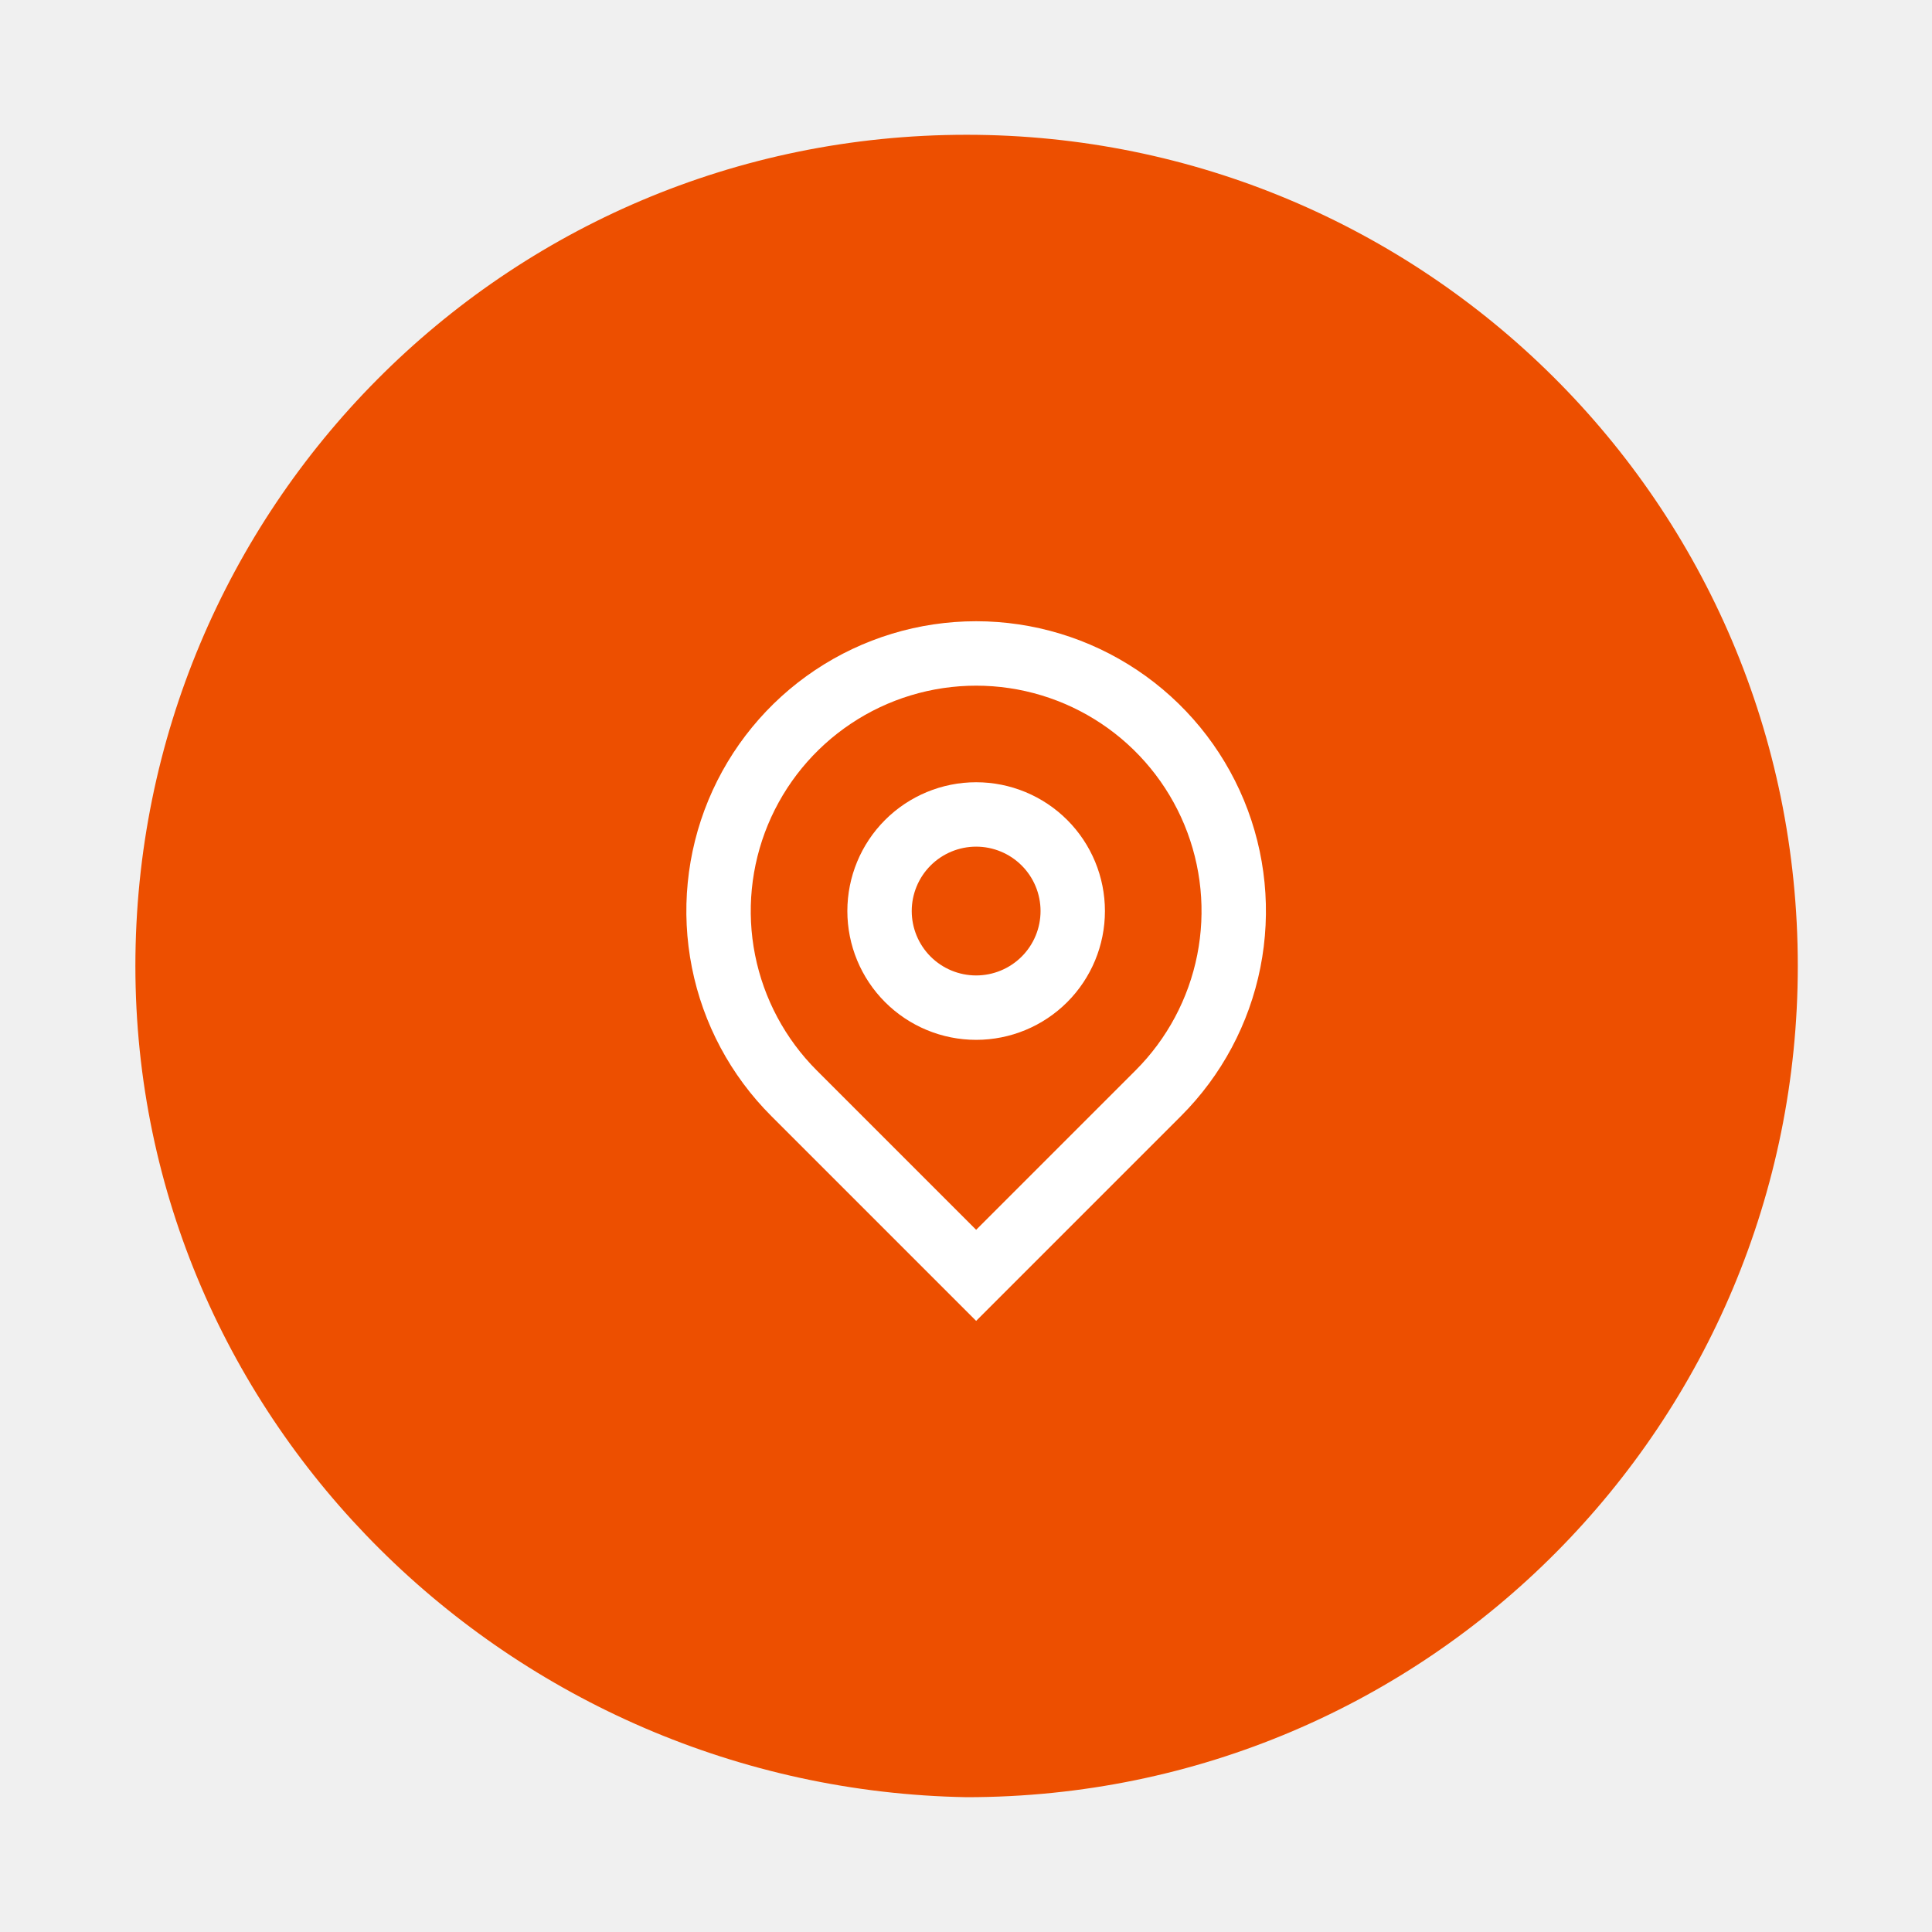
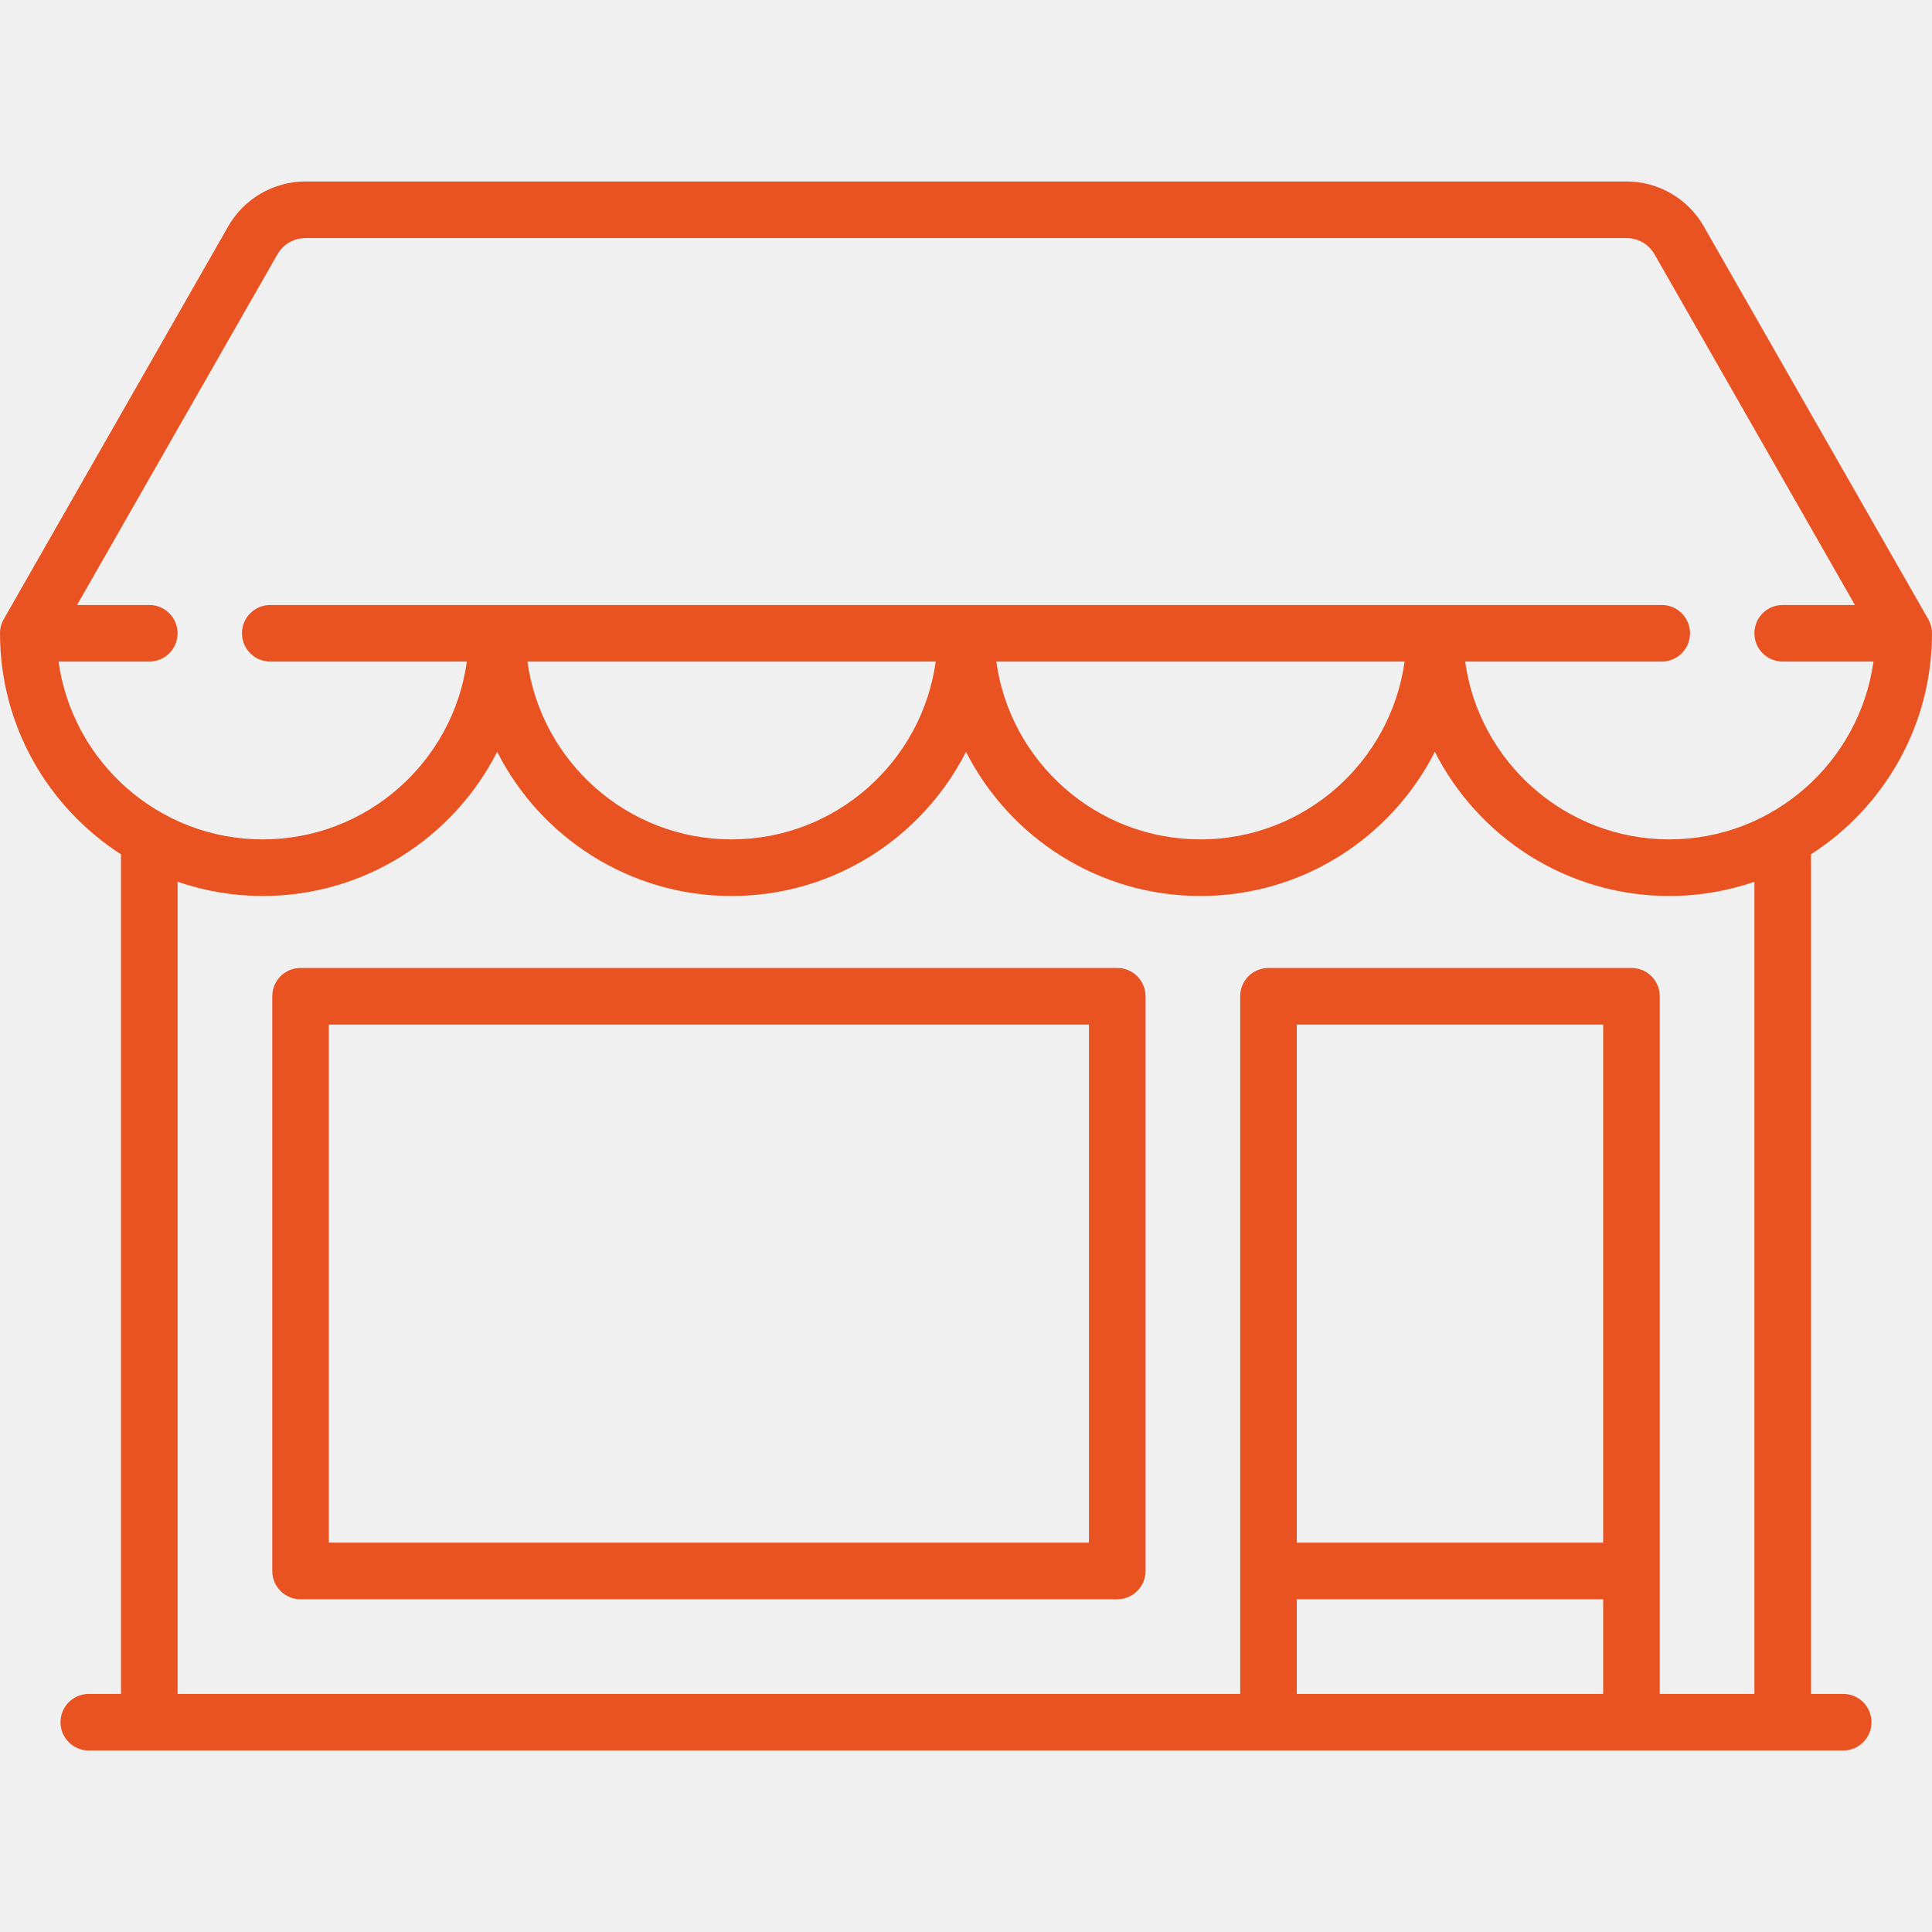
- <svg xmlns="http://www.w3.org/2000/svg" width="80" height="80" viewBox="0 0 80 80" fill="none">
-   <path d="M5.606 40C5.606 21.136 20.83 5.581 40.025 5.581C58.889 5.581 74.443 20.805 74.443 40C74.443 58.864 59.22 74.418 40.025 74.418C21.161 74.087 5.606 58.864 5.606 40Z" fill="#ED4F00" />
-   <g clip-path="url(#clip0_12_3487)">
-     <path d="M40.42 50.924L47.02 44.324C48.325 43.019 49.214 41.356 49.574 39.546C49.934 37.735 49.749 35.858 49.043 34.153C48.336 32.448 47.14 30.99 45.605 29.965C44.07 28.939 42.266 28.392 40.42 28.392C38.574 28.392 36.77 28.939 35.235 29.965C33.7 30.99 32.504 32.448 31.797 34.153C31.091 35.858 30.906 37.735 31.266 39.546C31.626 41.356 32.515 43.019 33.82 44.324L40.42 50.924ZM40.42 54.695L31.935 46.21C30.256 44.532 29.113 42.393 28.651 40.066C28.188 37.738 28.425 35.325 29.333 33.132C30.242 30.94 31.78 29.065 33.753 27.747C35.727 26.428 38.047 25.724 40.42 25.724C42.793 25.724 45.113 26.428 47.087 27.747C49.06 29.065 50.598 30.94 51.507 33.132C52.415 35.325 52.652 37.738 52.189 40.066C51.726 42.393 50.584 44.532 48.905 46.21L40.42 54.695ZM40.42 40.391C41.127 40.391 41.806 40.11 42.306 39.61C42.806 39.11 43.087 38.432 43.087 37.724C43.087 37.017 42.806 36.339 42.306 35.839C41.806 35.339 41.127 35.058 40.42 35.058C39.713 35.058 39.034 35.339 38.534 35.839C38.034 36.339 37.753 37.017 37.753 37.724C37.753 38.432 38.034 39.11 38.534 39.61C39.034 40.11 39.713 40.391 40.42 40.391ZM40.42 43.058C39.005 43.058 37.649 42.496 36.649 41.496C35.648 40.495 35.087 39.139 35.087 37.724C35.087 36.31 35.648 34.953 36.649 33.953C37.649 32.953 39.005 32.391 40.42 32.391C41.834 32.391 43.191 32.953 44.191 33.953C45.191 34.953 45.753 36.31 45.753 37.724C45.753 39.139 45.191 40.495 44.191 41.496C43.191 42.496 41.834 43.058 40.42 43.058Z" fill="white" />
-   </g>
-   <defs>
-     <clipPath id="clip0_12_3487">
-       <rect width="32" height="32" fill="white" transform="translate(24.4199 23.0576)" />
-     </clipPath>
-   </defs>
+ <svg xmlns="http://www.w3.org/2000/svg" width="64" height="64" viewBox="0 0 64 64" fill="none">
+   <path d="M61.059 56.113H59.992V28.3C62.4 26.751 64 24.049 64 20.978C64 20.815 63.957 20.654 63.877 20.513L56.437 7.494C55.915 6.58 54.936 6.012 53.883 6.012H10.117C9.064 6.012 8.085 6.58 7.563 7.494L0.123 20.513C0.043 20.654 0 20.815 0 20.978C0 24.049 1.6 26.751 4.008 28.3V56.113H2.942C2.424 56.113 2.004 56.533 2.004 57.051C2.004 57.568 2.424 57.988 2.942 57.988H61.059C61.576 57.988 61.996 57.568 61.996 57.051C61.996 56.533 61.576 56.113 61.059 56.113ZM1.94 21.916H4.945C5.463 21.916 5.883 21.496 5.883 20.978C5.883 20.46 5.463 20.041 4.945 20.041H2.553L9.191 8.425C9.38 8.093 9.735 7.887 10.117 7.887H53.883C54.265 7.887 54.62 8.093 54.809 8.425L61.447 20.041H59.054C58.536 20.041 58.117 20.46 58.117 20.978C58.117 21.496 58.536 21.916 59.054 21.916H62.06C61.602 25.238 58.744 27.806 55.297 27.806C51.85 27.806 48.993 25.238 48.535 21.916H55.047C55.565 21.916 55.984 21.496 55.984 20.978C55.984 20.46 55.565 20.041 55.047 20.041H8.954C8.436 20.041 8.016 20.46 8.016 20.978C8.016 21.496 8.436 21.916 8.954 21.916H15.465C15.007 25.238 12.15 27.806 8.703 27.806C5.256 27.806 2.398 25.238 1.94 21.916ZM46.528 21.916C46.069 25.238 43.212 27.806 39.766 27.806C36.319 27.806 33.462 25.238 33.004 21.916H46.528ZM30.997 21.916C30.538 25.238 27.681 27.806 24.234 27.806C20.788 27.806 17.931 25.238 17.472 21.916H30.997ZM53.107 56.113H42.958V52.978H53.107V56.113ZM53.107 51.103H42.958V33.94H53.107V51.103ZM58.117 56.113H54.982V33.002C54.982 32.484 54.562 32.065 54.044 32.065H42.02C41.502 32.065 41.083 32.484 41.083 33.002V56.113H5.883V29.209C6.768 29.514 7.716 29.681 8.703 29.681C12.09 29.681 15.031 27.737 16.469 24.905C17.906 27.736 20.848 29.681 24.234 29.681C27.621 29.681 30.562 27.737 32 24.905C33.438 27.736 36.379 29.681 39.766 29.681C43.153 29.681 46.094 27.737 47.531 24.905C48.969 27.736 51.91 29.681 55.297 29.681C56.284 29.681 57.232 29.514 58.117 29.21V56.113Z" fill="#E95322" />
+   <path d="M37.011 32.065H9.956C9.438 32.065 9.019 32.485 9.019 33.002V52.041C9.019 52.559 9.438 52.978 9.956 52.978H37.011C37.528 52.978 37.948 52.559 37.948 52.041V33.002C37.948 32.485 37.528 32.065 37.011 32.065ZM36.073 51.103H10.894V33.94H36.073V51.103Z" fill="#E95322" />
</svg>
